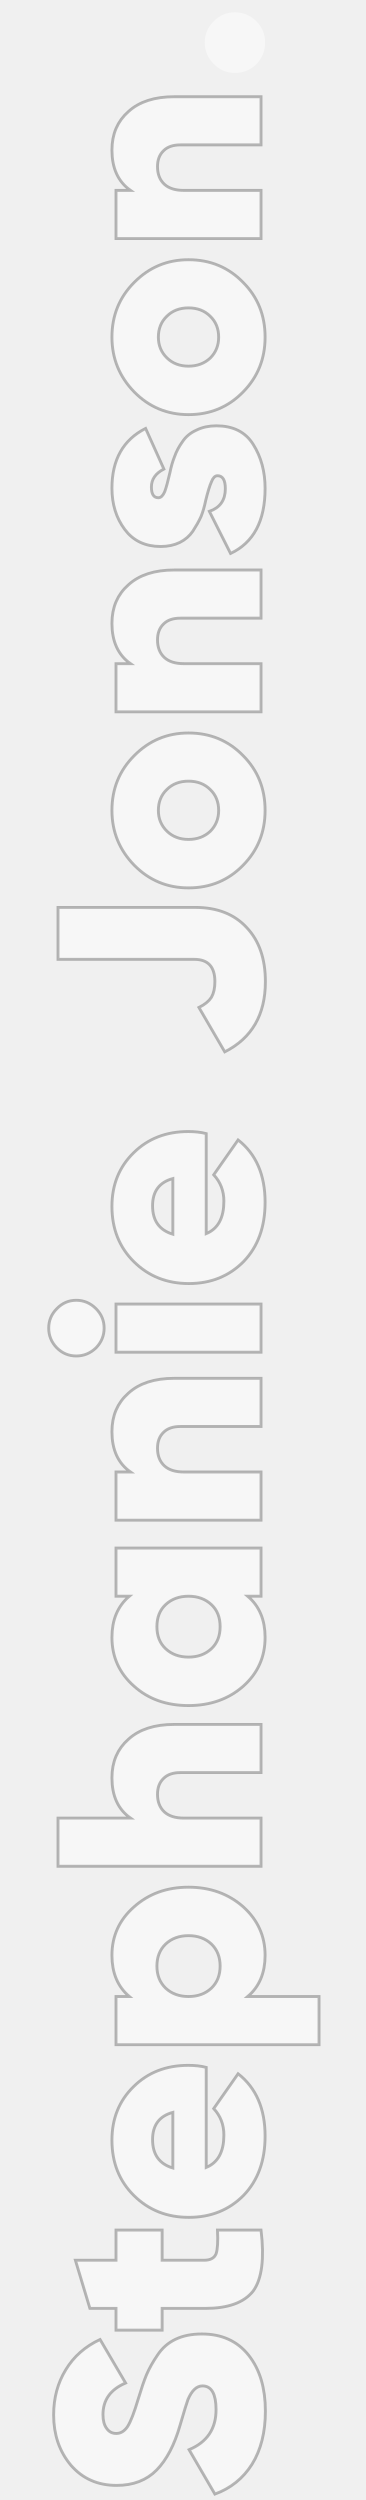
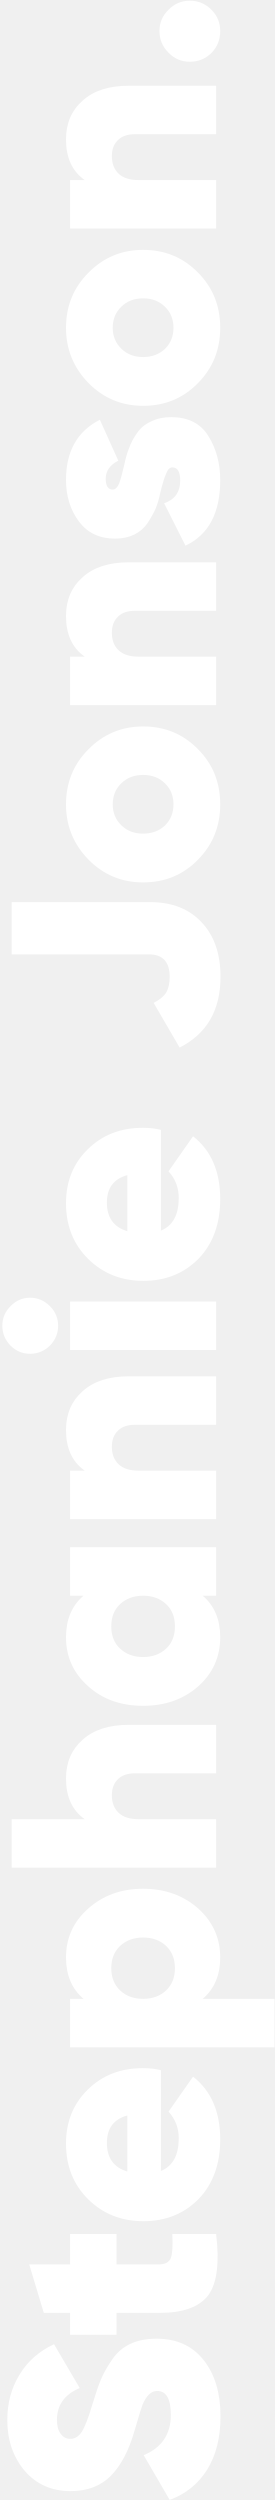
- <svg xmlns="http://www.w3.org/2000/svg" width="63" height="431" viewBox="0 0 63 431" fill="none">
-   <path fill="#fff7" stroke="#0004" stroke-width="0.5px" d="M45.75 415.681C45.75 419.314 44.983 422.364 43.45 424.831C41.917 427.264 39.783 428.981 37.05 429.981L32.6 422.331C35.7 421.031 37.25 418.731 37.25 415.431C37.25 412.698 36.467 411.331 34.9 411.331C33.9 411.331 33.067 412.114 32.4 413.681C32.2 414.214 31.75 415.681 31.05 418.081C30.083 421.481 28.733 424.064 27 425.831C25.267 427.598 22.967 428.481 20.1 428.481C16.867 428.481 14.25 427.331 12.25 425.031C10.25 422.664 9.25 419.764 9.25 416.331C9.25 413.398 9.95 410.798 11.35 408.531C12.717 406.264 14.683 404.531 17.25 403.331L21.65 410.831C19.05 411.931 17.75 413.748 17.75 416.281C17.75 417.314 17.967 418.114 18.4 418.681C18.8 419.248 19.35 419.531 20.05 419.531C20.817 419.531 21.467 419.131 22 418.331C22.533 417.498 23.15 415.898 23.85 413.531C24.383 411.764 24.85 410.398 25.25 409.431C25.717 408.331 26.35 407.198 27.15 406.031C28.75 403.598 31.3 402.381 34.8 402.381C38.233 402.381 40.917 403.598 42.85 406.031C44.783 408.464 45.75 411.681 45.75 415.681ZM20 384.465H27.95V389.665H35.2C36.267 389.665 36.95 389.299 37.25 388.565C37.517 387.799 37.6 386.432 37.5 384.465H45C45.6 389.399 45.15 392.899 43.65 394.965C42.083 396.965 39.333 397.965 35.4 397.965H27.95V401.715H20V397.965H15.5L13 389.665H20V384.465ZM35.55 356.419L35.55 373.669C37.583 372.835 38.6 370.969 38.6 368.069C38.6 366.302 38.017 364.785 36.85 363.519L41.05 357.519C44.15 359.952 45.7 363.535 45.7 368.269C45.7 372.502 44.467 375.902 42 378.469C39.5 381.002 36.35 382.269 32.55 382.269C28.783 382.269 25.633 381.019 23.1 378.519C20.567 376.019 19.3 372.835 19.3 368.969C19.3 365.235 20.55 362.152 23.05 359.719C25.517 357.285 28.65 356.069 32.45 356.069C33.617 356.069 34.65 356.185 35.55 356.419ZM29.8 373.769V364.169C27.467 364.802 26.3 366.369 26.3 368.869C26.3 371.435 27.467 373.069 29.8 373.769ZM19.3 337.104C19.3 333.771 20.567 330.988 23.1 328.754C25.633 326.488 28.767 325.354 32.5 325.354C36.233 325.354 39.383 326.488 41.95 328.754C44.45 331.021 45.7 333.804 45.7 337.104C45.7 340.138 44.7 342.504 42.7 344.204H55V352.504H20V344.204H22.3C20.3 342.504 19.3 340.138 19.3 337.104ZM36.45 342.754C37.45 341.788 37.95 340.521 37.95 338.954C37.95 337.388 37.45 336.121 36.45 335.154C35.417 334.188 34.1 333.704 32.5 333.704C30.9 333.704 29.583 334.188 28.55 335.154C27.55 336.121 27.05 337.388 27.05 338.954C27.05 340.521 27.55 341.788 28.55 342.754C29.583 343.721 30.9 344.204 32.5 344.204C34.1 344.204 35.417 343.721 36.45 342.754ZM19.3 306.493C19.3 303.726 20.25 301.509 22.15 299.843C24.017 298.143 26.65 297.293 30.05 297.293H45V305.593H31.1C29.833 305.593 28.867 305.926 28.2 306.593C27.5 307.259 27.15 308.176 27.15 309.343C27.15 310.643 27.55 311.659 28.35 312.393C29.117 313.093 30.233 313.443 31.7 313.443H45V321.743H10V313.443H22.5C20.367 311.943 19.3 309.626 19.3 306.493ZM22.3 275.186H20V266.886H45V275.186H42.7C44.7 276.886 45.7 279.253 45.7 282.286C45.7 285.653 44.45 288.453 41.95 290.686C39.417 292.92 36.267 294.036 32.5 294.036C28.7 294.036 25.567 292.92 23.1 290.686C20.567 288.453 19.3 285.653 19.3 282.286C19.3 279.253 20.3 276.886 22.3 275.186ZM36.45 284.236C37.45 283.303 37.95 282.036 37.95 280.436C37.95 278.836 37.45 277.57 36.45 276.636C35.417 275.67 34.1 275.186 32.5 275.186C30.9 275.186 29.583 275.67 28.55 276.636C27.55 277.57 27.05 278.836 27.05 280.436C27.05 282.036 27.55 283.303 28.55 284.236C29.583 285.203 30.9 285.686 32.5 285.686C34.1 285.686 35.417 285.203 36.45 284.236ZM19.3 246.825C19.3 244.058 20.25 241.841 22.15 240.175C24.017 238.475 26.65 237.625 30.05 237.625H45V245.925H31.1C29.833 245.925 28.867 246.258 28.2 246.925C27.5 247.591 27.15 248.508 27.15 249.675C27.15 250.975 27.55 251.991 28.35 252.725C29.117 253.425 30.233 253.775 31.7 253.775H45L45 262.075H20V253.775H22.5C20.367 252.275 19.3 249.958 19.3 246.825ZM16.55 225.62C17.483 226.553 17.95 227.67 17.95 228.97C17.95 230.27 17.483 231.403 16.55 232.37C15.583 233.303 14.45 233.77 13.15 233.77C11.85 233.77 10.733 233.303 9.8 232.37C8.867 231.403 8.4 230.27 8.4 228.97C8.4 227.67 8.867 226.553 9.8 225.62C10.733 224.653 11.85 224.17 13.15 224.17C14.45 224.17 15.583 224.653 16.55 225.62ZM45 224.82V233.12H20L20 224.82H45ZM35.55 195.432V212.682C37.583 211.849 38.6 209.982 38.6 207.082C38.6 205.316 38.017 203.799 36.85 202.532L41.05 196.532C44.15 198.966 45.7 202.549 45.7 207.282C45.7 211.516 44.467 214.916 42 217.482C39.5 220.016 36.35 221.282 32.55 221.282C28.783 221.282 25.633 220.032 23.1 217.532C20.567 215.032 19.3 211.849 19.3 207.982C19.3 204.249 20.55 201.166 23.05 198.732C25.517 196.299 28.65 195.082 32.45 195.082C33.617 195.082 34.65 195.199 35.55 195.432ZM29.8 212.782V203.182C27.467 203.816 26.3 205.382 26.3 207.882C26.3 210.449 27.467 212.082 29.8 212.782ZM45.75 169.24C45.75 174.94 43.417 178.973 38.75 181.34L34.3 173.69C35.3 173.19 36.017 172.607 36.45 171.94C36.85 171.24 37.05 170.34 37.05 169.24C37.05 166.673 35.867 165.39 33.5 165.39H10V156.44H33.65C37.45 156.44 40.417 157.607 42.55 159.94C44.683 162.207 45.75 165.307 45.75 169.24ZM45.7 139.72C45.7 143.453 44.433 146.603 41.9 149.17C39.367 151.77 36.233 153.07 32.5 153.07C28.833 153.07 25.717 151.77 23.15 149.17C20.583 146.536 19.3 143.386 19.3 139.72C19.3 135.986 20.583 132.836 23.15 130.27C25.717 127.67 28.833 126.37 32.5 126.37C36.233 126.37 39.367 127.67 41.9 130.27C44.433 132.803 45.7 135.953 45.7 139.72ZM37.7 139.72C37.7 138.253 37.217 137.053 36.25 136.12C35.283 135.153 34.033 134.67 32.5 134.67C30.967 134.67 29.717 135.153 28.75 136.12C27.783 137.053 27.3 138.253 27.3 139.72C27.3 141.153 27.8 142.353 28.8 143.32C29.767 144.253 31 144.72 32.5 144.72C34 144.72 35.25 144.253 36.25 143.32C37.217 142.353 37.7 141.153 37.7 139.72ZM19.3 107.469C19.3 104.702 20.25 102.486 22.15 100.819C24.017 99.119 26.65 98.269 30.05 98.269H45V106.569H31.1C29.833 106.569 28.867 106.902 28.2 107.569C27.5 108.236 27.15 109.152 27.15 110.319C27.15 111.619 27.55 112.636 28.35 113.369C29.117 114.069 30.233 114.419 31.7 114.419H45V122.719H20V114.419H22.5C20.367 112.919 19.3 110.602 19.3 107.469ZM27.3 85.814C27.733 85.814 28.1 85.464 28.4 84.764C28.667 84.031 28.967 82.931 29.3 81.464C29.5 80.464 29.767 79.547 30.1 78.714C30.4 77.847 30.85 76.997 31.45 76.164C32.017 75.297 32.817 74.631 33.85 74.164C34.85 73.664 36 73.414 37.3 73.414C40.2 73.414 42.317 74.481 43.65 76.614C45.017 78.781 45.7 81.314 45.7 84.214C45.7 89.814 43.717 93.547 39.75 95.414L36.1 88.164C37.933 87.531 38.85 86.231 38.85 84.264C38.85 82.764 38.4 82.014 37.5 82.014C37.067 82.014 36.717 82.364 36.45 83.064C36.15 83.731 35.817 84.814 35.45 86.314C35.25 87.314 34.983 88.231 34.65 89.064C34.283 89.864 33.817 90.697 33.25 91.564C32.683 92.397 31.933 93.047 31 93.514C30.033 93.981 28.933 94.214 27.7 94.214C25.033 94.214 22.967 93.231 21.5 91.264C20.033 89.297 19.3 86.931 19.3 84.164C19.3 79.264 21.233 75.831 25.1 73.864L28.25 80.864C26.817 81.597 26.1 82.631 26.1 83.964C26.1 85.197 26.5 85.814 27.3 85.814ZM45.7 58.128C45.7 61.861 44.433 65.011 41.9 67.578C39.367 70.178 36.233 71.478 32.5 71.478C28.833 71.478 25.717 70.178 23.15 67.578C20.583 64.944 19.3 61.794 19.3 58.128C19.3 54.394 20.583 51.244 23.15 48.678C25.717 46.078 28.833 44.778 32.5 44.778C36.233 44.778 39.367 46.078 41.9 48.678C44.433 51.211 45.7 54.361 45.7 58.128ZM37.7 58.128C37.7 56.661 37.217 55.461 36.25 54.528C35.283 53.561 34.033 53.078 32.5 53.078C30.967 53.078 29.717 53.561 28.75 54.528C27.783 55.461 27.3 56.661 27.3 58.128C27.3 59.561 27.8 60.761 28.8 61.728C29.767 62.661 31 63.128 32.5 63.128C34 63.128 35.25 62.661 36.25 61.728C37.217 60.761 37.7 59.561 37.7 58.128ZM19.3 25.877C19.3 23.111 20.25 20.894 22.15 19.227C24.017 17.527 26.65 16.677 30.05 16.677H45L45 24.977H31.1C29.833 24.977 28.867 25.311 28.2 25.977C27.5 26.644 27.15 27.561 27.15 28.727C27.15 30.027 27.55 31.044 28.35 31.777C29.117 32.477 30.233 32.827 31.7 32.827H45V41.127H20V32.827H22.5C20.367 31.327 19.3 29.011 19.3 25.877Z" />
-   <path d="M45.7 7.322C45.7 8.789 45.2 10.039 44.2 11.072C43.167 12.072 41.933 12.572 40.5 12.572C39.067 12.572 37.85 12.056 36.85 11.022C35.817 9.989 35.3 8.756 35.3 7.322C35.3 5.889 35.817 4.672 36.85 3.672C37.85 2.639 39.067 2.122 40.5 2.122C41.933 2.122 43.167 2.639 44.2 3.672C45.2 4.672 45.7 5.889 45.7 7.322Z" fill="#fff7" />
+ <svg xmlns="http://www.w3.org/2000/svg" width="47" height="428" viewBox="0 0 47 428" fill="none">
+   <path d="M37.75 413.681C37.75 417.314 36.984 420.364 35.45 422.831C33.917 425.264 31.784 426.981 29.05 427.981L24.6 420.331C27.7 419.031 29.25 416.731 29.25 413.431C29.25 410.697 28.467 409.331 26.9 409.331C25.9 409.331 25.067 410.114 24.4 411.681C24.2 412.214 23.75 413.681 23.05 416.081C22.084 419.481 20.734 422.064 19 423.831C17.267 425.597 14.967 426.481 12.1 426.481C8.867 426.481 6.25 425.331 4.25 423.031C2.25 420.664 1.25 417.764 1.25 414.331C1.25 411.397 1.95 408.797 3.35 406.531C4.717 404.264 6.684 402.531 9.25 401.331L13.65 408.831C11.05 409.931 9.75 411.747 9.75 414.281C9.75 415.314 9.967 416.114 10.4 416.681C10.8 417.247 11.35 417.531 12.05 417.531C12.817 417.531 13.467 417.131 14 416.331C14.534 415.497 15.15 413.897 15.85 411.531C16.384 409.764 16.85 408.397 17.25 407.431C17.717 406.331 18.35 405.197 19.15 404.031C20.75 401.597 23.3 400.381 26.8 400.381C30.234 400.381 32.917 401.597 34.85 404.031C36.784 406.464 37.75 409.681 37.75 413.681Z" fill="white" />
+   <path d="M12 382.465H19.95V387.665H27.2C28.267 387.665 28.95 387.298 29.25 386.565C29.517 385.798 29.6 384.432 29.5 382.465H37C37.6 387.398 37.15 390.898 35.65 392.965C34.084 394.965 31.334 395.965 27.4 395.965H19.95V399.715H12V395.965H7.5L5 387.665H12V382.465Z" fill="white" />
+   <path d="M27.55 354.419V371.669C29.584 370.835 30.6 368.969 30.6 366.069C30.6 364.302 30.017 362.785 28.85 361.519L33.05 355.519C36.15 357.952 37.7 361.535 37.7 366.269C37.7 370.502 36.467 373.902 34 376.469C31.5 379.002 28.35 380.269 24.55 380.269C20.784 380.269 17.634 379.019 15.1 376.519C12.567 374.019 11.3 370.835 11.3 366.969C11.3 363.235 12.55 360.152 15.05 357.719C17.517 355.285 20.65 354.069 24.45 354.069C25.617 354.069 26.65 354.185 27.55 354.419ZM21.8 371.769V362.169C19.467 362.802 18.3 364.369 18.3 366.869C18.3 369.435 19.467 371.069 21.8 371.769Z" fill="white" />
+   <path d="M11.3 335.104C11.3 331.771 12.567 328.987 15.1 326.754C17.634 324.487 20.767 323.354 24.5 323.354C28.234 323.354 31.384 324.487 33.95 326.754C36.45 329.021 37.7 331.804 37.7 335.104C37.7 338.137 36.7 340.504 34.7 342.204H47V350.504H12V342.204H14.3C12.3 340.504 11.3 338.137 11.3 335.104ZM28.45 340.754C29.45 339.787 29.95 338.521 29.95 336.954C29.95 335.387 29.45 334.121 28.45 333.154C27.417 332.187 26.1 331.704 24.5 331.704C22.9 331.704 21.584 332.187 20.55 333.154C19.55 334.121 19.05 335.387 19.05 336.954C19.05 338.521 19.55 339.787 20.55 340.754C21.584 341.721 22.9 342.204 24.5 342.204C26.1 342.204 27.417 341.721 28.45 340.754Z" fill="white" />
+   <path d="M11.3 304.492C11.3 301.726 12.25 299.509 14.15 297.842C16.017 296.142 18.65 295.292 22.05 295.292H37V303.592H23.1C21.834 303.592 20.867 303.926 20.2 304.592C19.5 305.259 19.15 306.176 19.15 307.342C19.15 308.642 19.55 309.659 20.35 310.392C21.117 311.092 22.234 311.442 23.7 311.442H37V319.742H2V311.442H14.5C12.367 309.942 11.3 307.626 11.3 304.492Z" fill="white" />
+   <path d="M14.3 273.186H12V264.886H37V273.186H34.7C36.7 274.886 37.7 277.253 37.7 280.286C37.7 283.653 36.45 286.453 33.95 288.686C31.417 290.919 28.267 292.036 24.5 292.036C20.7 292.036 17.567 290.919 15.1 288.686C12.567 286.453 11.3 283.653 11.3 280.286C11.3 277.253 12.3 274.886 14.3 273.186ZM28.45 282.236C29.45 281.303 29.95 280.036 29.95 278.436C29.95 276.836 29.45 275.569 28.45 274.636C27.417 273.669 26.1 273.186 24.5 273.186C22.9 273.186 21.584 273.669 20.55 274.636C19.55 275.569 19.05 276.836 19.05 278.436C19.05 280.036 19.55 281.303 20.55 282.236C21.584 283.203 22.9 283.686 24.5 283.686C26.1 283.686 27.417 283.203 28.45 282.236Z" fill="white" />
+   <path d="M11.3 244.824C11.3 242.058 12.25 239.841 14.15 238.174C16.017 236.474 18.65 235.624 22.05 235.624H37V243.924H23.1C21.834 243.924 20.867 244.258 20.2 244.924C19.5 245.591 19.15 246.508 19.15 247.674C19.15 248.974 19.55 249.991 20.35 250.724C21.117 251.424 22.234 251.774 23.7 251.774H37V260.074H12V251.774H14.5C12.367 250.274 11.3 247.958 11.3 244.824Z" fill="white" />
+   <path d="M8.55 223.619C9.484 224.553 9.95 225.669 9.95 226.969C9.95 228.269 9.484 229.403 8.55 230.369C7.584 231.303 6.45 231.769 5.15 231.769C3.85 231.769 2.734 231.303 1.8 230.369C0.867 229.403 0.4 228.269 0.4 226.969C0.4 225.669 0.867 224.553 1.8 223.619C2.734 222.653 3.85 222.169 5.15 222.169C6.45 222.169 7.584 222.653 8.55 223.619ZM37 222.819V231.119H12V222.819H37Z" fill="white" />
+   <path d="M27.55 193.432V210.682C29.584 209.849 30.6 207.982 30.6 205.082C30.6 203.316 30.017 201.799 28.85 200.532L33.05 194.532C36.15 196.966 37.7 200.549 37.7 205.282C37.7 209.516 36.467 212.916 34 215.482C31.5 218.016 28.35 219.282 24.55 219.282C20.784 219.282 17.634 218.032 15.1 215.532C12.567 213.032 11.3 209.849 11.3 205.982C11.3 202.249 12.55 199.166 15.05 196.732C17.517 194.299 20.65 193.082 24.45 193.082C25.617 193.082 26.65 193.199 27.55 193.432ZM21.8 210.782V201.182C19.467 201.816 18.3 203.382 18.3 205.882C18.3 208.449 19.467 210.082 21.8 210.782Z" fill="white" />
+   <path d="M37.75 167.24C37.75 172.94 35.417 176.973 30.75 179.34L26.3 171.69C27.3 171.19 28.017 170.606 28.45 169.94C28.85 169.24 29.05 168.34 29.05 167.24C29.05 164.673 27.867 163.39 25.5 163.39H2V154.44H25.65C29.45 154.44 32.417 155.606 34.55 157.94C36.684 160.206 37.75 163.306 37.75 167.24Z" fill="white" />
+   <path d="M37.7 137.719C37.7 141.453 36.434 144.603 33.9 147.169C31.367 149.769 28.234 151.069 24.5 151.069C20.834 151.069 17.717 149.769 15.15 147.169C12.584 144.536 11.3 141.386 11.3 137.719C11.3 133.986 12.584 130.836 15.15 128.269C17.717 125.669 20.834 124.369 24.5 124.369C28.234 124.369 31.367 125.669 33.9 128.269C36.434 130.803 37.7 133.953 37.7 137.719ZM29.7 137.719C29.7 136.253 29.217 135.053 28.25 134.119C27.284 133.153 26.034 132.669 24.5 132.669C22.967 132.669 21.717 133.153 20.75 134.119C19.784 135.053 19.3 136.253 19.3 137.719C19.3 139.153 19.8 140.353 20.8 141.319C21.767 142.253 23 142.719 24.5 142.719C26 142.719 27.25 142.253 28.25 141.319C29.217 140.353 29.7 139.153 29.7 137.719Z" fill="white" />
+   <path d="M11.3 105.469C11.3 102.702 12.25 100.486 14.15 98.819C16.017 97.119 18.65 96.269 22.05 96.269H37V104.569H23.1C21.834 104.569 20.867 104.902 20.2 105.569C19.5 106.236 19.15 107.152 19.15 108.319C19.15 109.619 19.55 110.636 20.35 111.369C21.117 112.069 22.234 112.419 23.7 112.419H37V120.719H12V112.419H14.5C12.367 110.919 11.3 108.602 11.3 105.469Z" fill="white" />
+   <path d="M19.3 83.814C19.734 83.814 20.1 83.464 20.4 82.764C20.667 82.031 20.967 80.93 21.3 79.464C21.5 78.464 21.767 77.547 22.1 76.714C22.4 75.847 22.85 74.997 23.45 74.164C24.017 73.297 24.817 72.63 25.85 72.164C26.85 71.664 28 71.414 29.3 71.414C32.2 71.414 34.317 72.481 35.65 74.614C37.017 76.781 37.7 79.314 37.7 82.214C37.7 87.814 35.717 91.547 31.75 93.414L28.1 86.164C29.934 85.531 30.85 84.231 30.85 82.264C30.85 80.764 30.4 80.014 29.5 80.014C29.067 80.014 28.717 80.364 28.45 81.064C28.15 81.731 27.817 82.814 27.45 84.314C27.25 85.314 26.984 86.231 26.65 87.064C26.284 87.864 25.817 88.697 25.25 89.564C24.684 90.397 23.934 91.047 23 91.514C22.034 91.981 20.934 92.214 19.7 92.214C17.034 92.214 14.967 91.231 13.5 89.264C12.034 87.297 11.3 84.93 11.3 82.164C11.3 77.264 13.234 73.831 17.1 71.864L20.25 78.864C18.817 79.597 18.1 80.63 18.1 81.964C18.1 83.197 18.5 83.814 19.3 83.814Z" fill="white" />
+   <path d="M37.7 56.127C37.7 59.861 36.434 63.011 33.9 65.578C31.367 68.177 28.234 69.478 24.5 69.478C20.834 69.478 17.717 68.177 15.15 65.578C12.584 62.944 11.3 59.794 11.3 56.127C11.3 52.394 12.584 49.244 15.15 46.678C17.717 44.078 20.834 42.778 24.5 42.778C28.234 42.778 31.367 44.078 33.9 46.678C36.434 49.211 37.7 52.361 37.7 56.127ZM29.7 56.127C29.7 54.661 29.217 53.461 28.25 52.528C27.284 51.561 26.034 51.078 24.5 51.078C22.967 51.078 21.717 51.561 20.75 52.528C19.784 53.461 19.3 54.661 19.3 56.127C19.3 57.561 19.8 58.761 20.8 59.727C21.767 60.661 23 61.127 24.5 61.127C26 61.127 27.25 60.661 28.25 59.727C29.217 58.761 29.7 57.561 29.7 56.127Z" fill="white" />
+   <path d="M11.3 23.877C11.3 21.11 12.25 18.894 14.15 17.227C16.017 15.527 18.65 14.677 22.05 14.677H37V22.977H23.1C21.834 22.977 20.867 23.311 20.2 23.977C19.5 24.644 19.15 25.561 19.15 26.727C19.15 28.027 19.55 29.044 20.35 29.777C21.117 30.477 22.234 30.827 23.7 30.827H37V39.127H12V30.827H14.5C12.367 29.327 11.3 27.011 11.3 23.877Z" fill="white" />
+   <path d="M37.7 5.322C37.7 6.789 37.2 8.039 36.2 9.072C35.167 10.072 33.934 10.572 32.5 10.572C31.067 10.572 29.85 10.055 28.85 9.022C27.817 7.989 27.3 6.755 27.3 5.322C27.3 3.889 27.817 2.672 28.85 1.672C29.85 0.639 31.067 0.122 32.5 0.122C33.934 0.122 35.167 0.639 36.2 1.672C37.2 2.672 37.7 3.889 37.7 5.322Z" fill="white" />
</svg>
